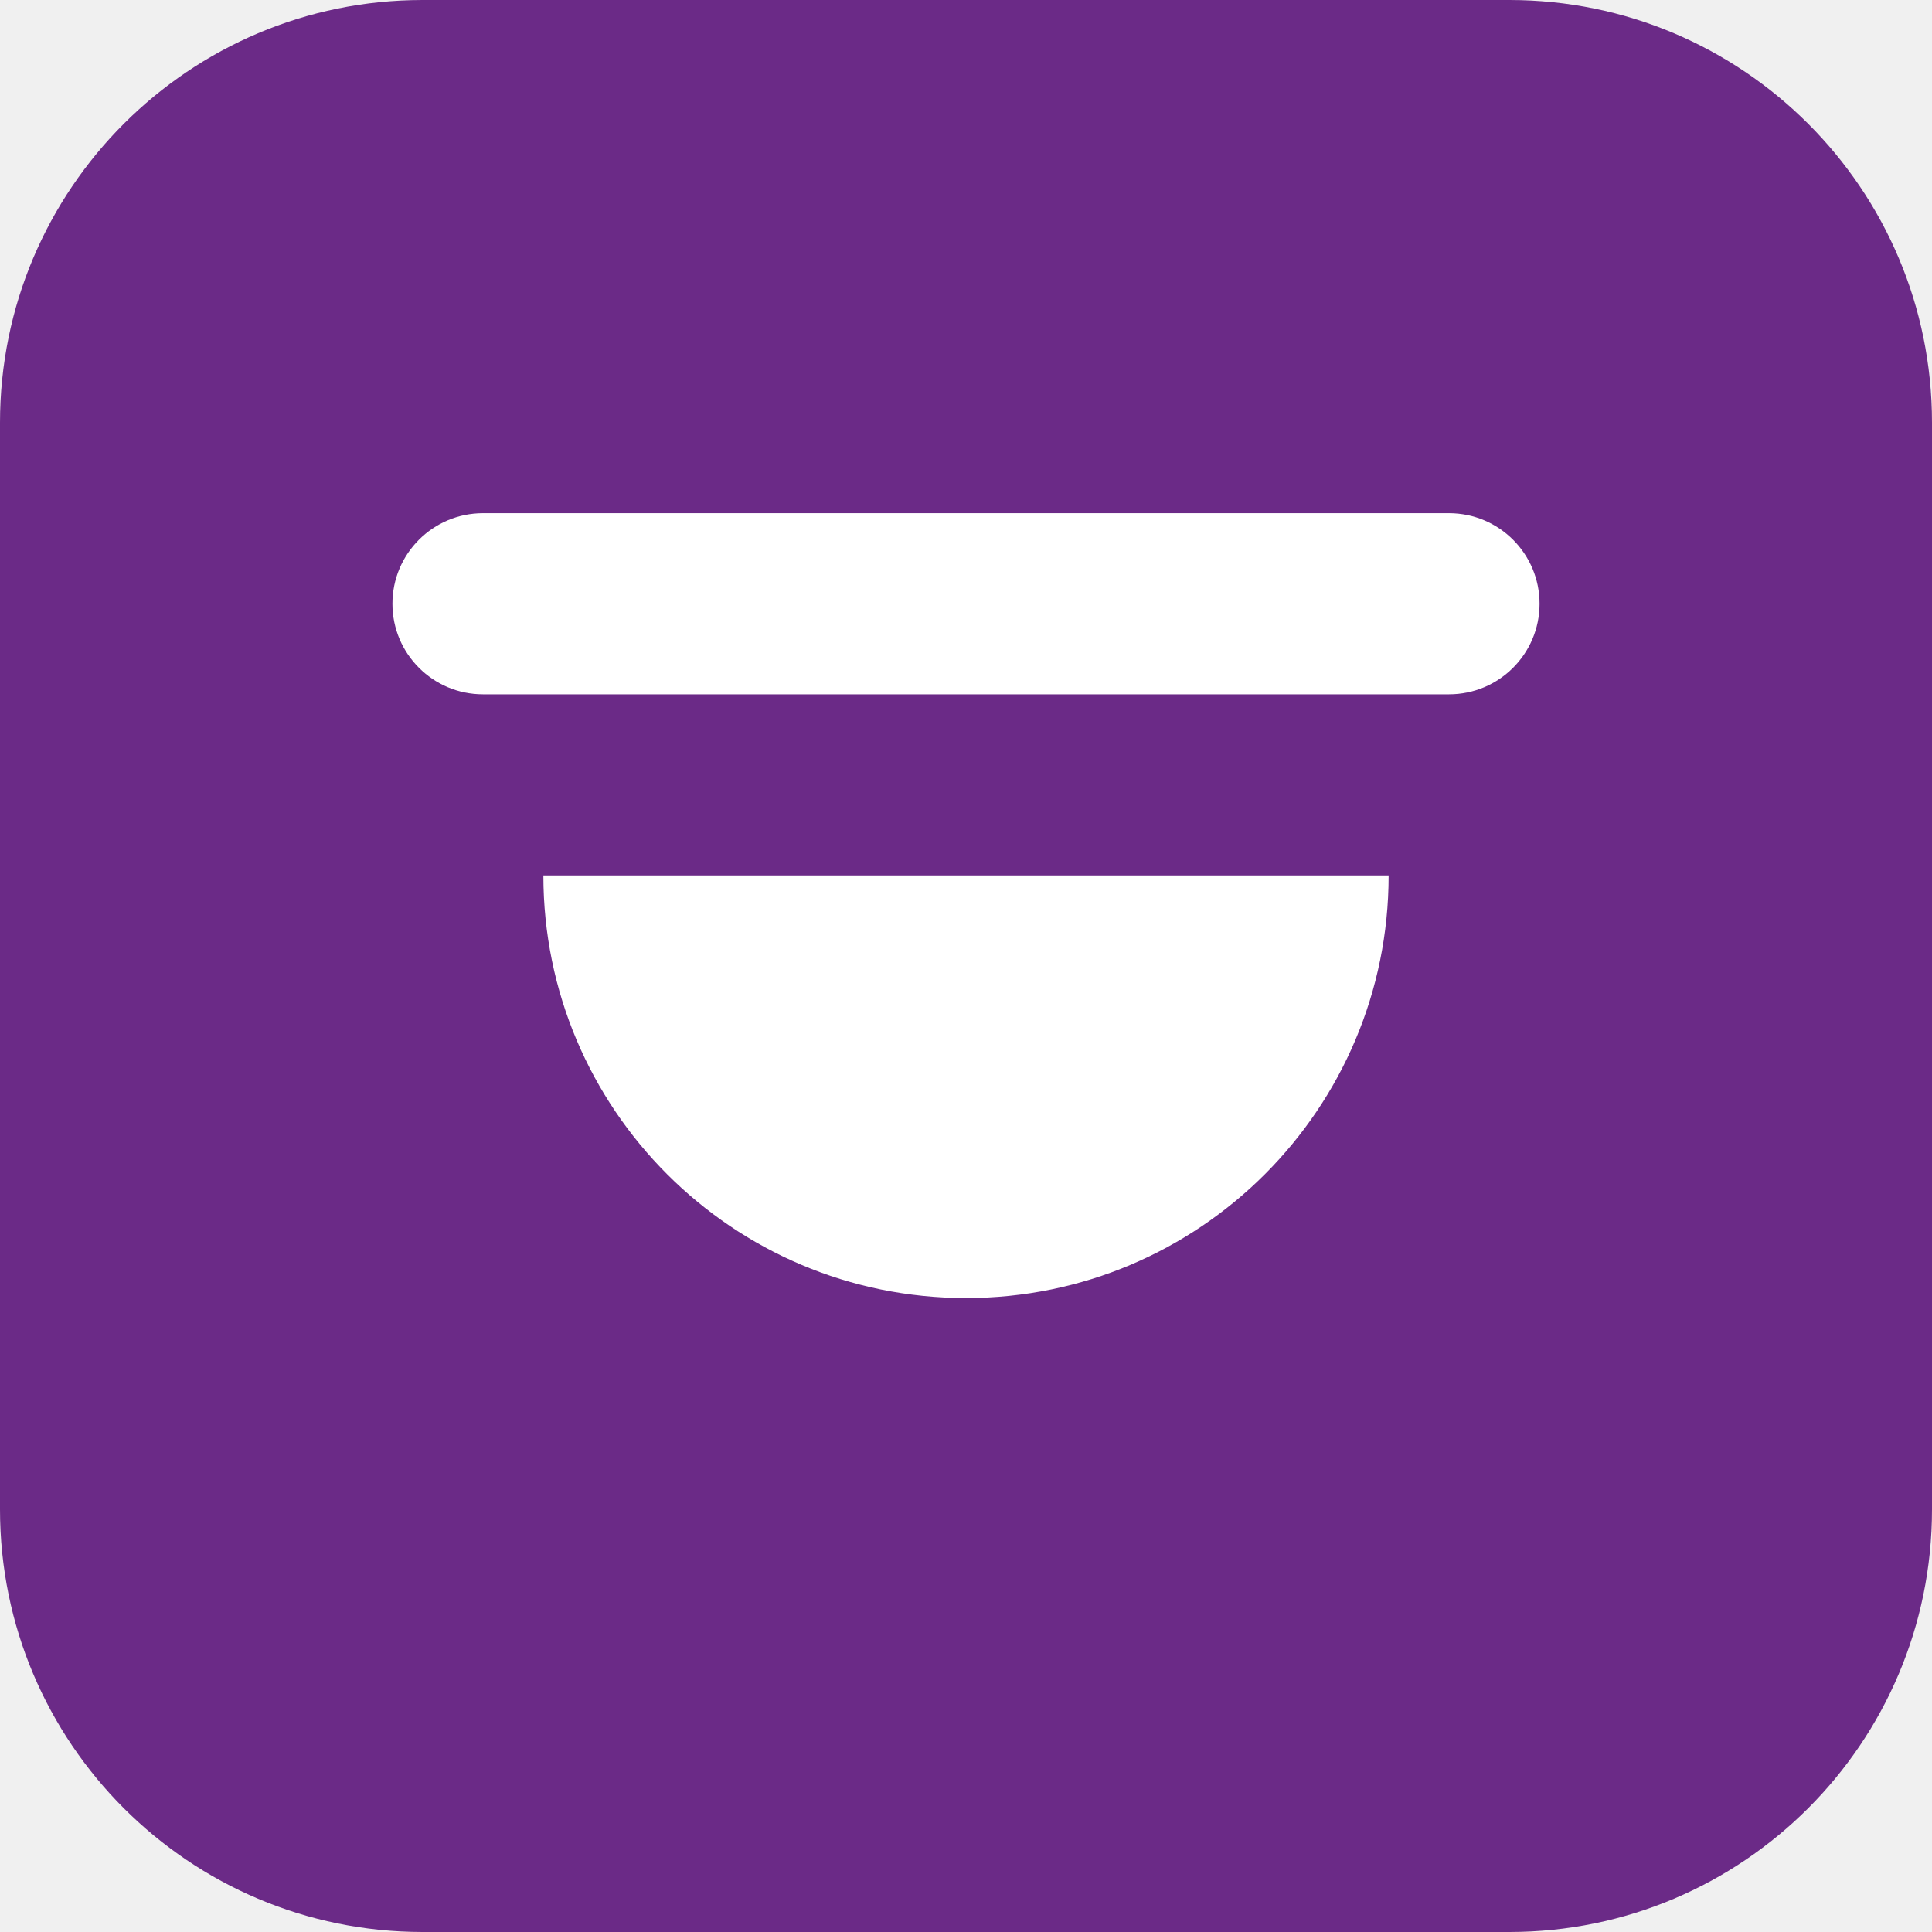
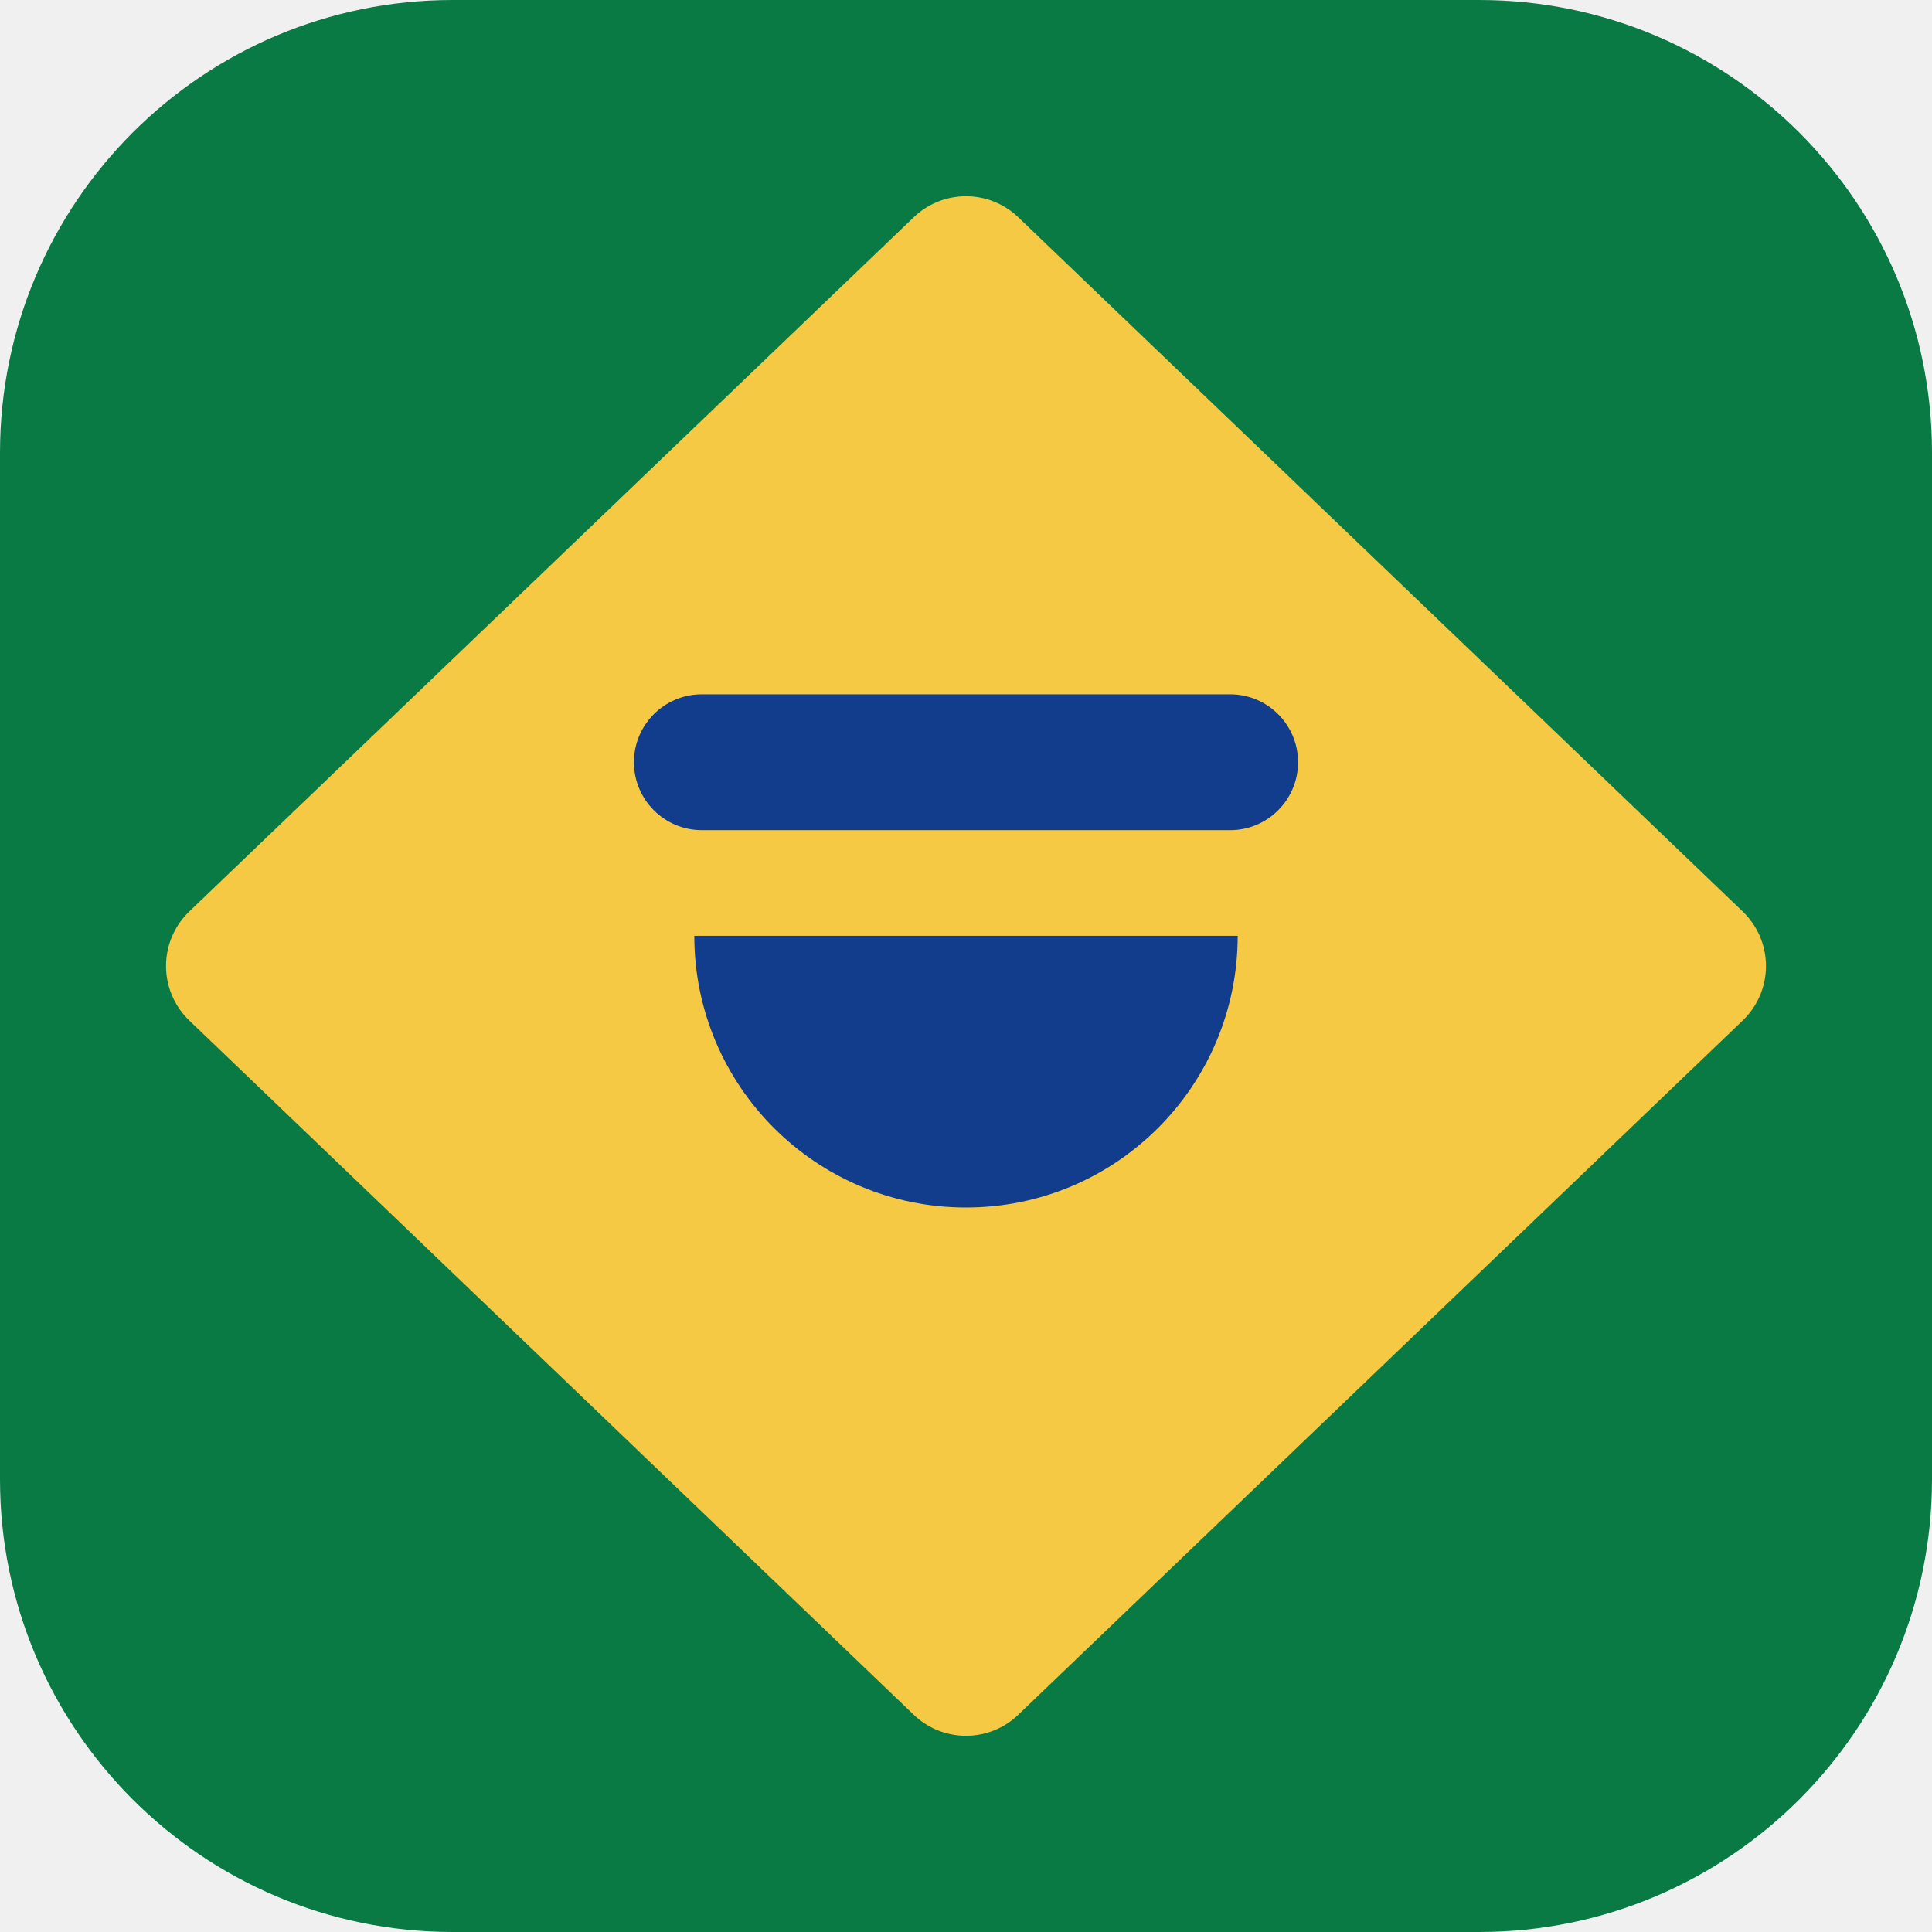
<svg xmlns="http://www.w3.org/2000/svg" viewBox="0 0 64 64">
-   <rect width="64" height="64" rx="14" fill="#6b2a87" />
-   <rect x="13" y="17" width="38" height="6" rx="3" fill="#fff" />
-   <path d="M18 29h28a14 14 0 0 1-28 0z" fill="#fff" />
+   <rect width="64" height="64" rx="15" fill="#0a7a45" />
+   <path d="M32 9 56 32 32 55 8 32Z" fill="#f6c945" stroke="#f6c945" stroke-width="5" stroke-linejoin="round" />
+   <rect x="21" y="23" width="22" height="4.5" rx="2.25" fill="#123c8c" />
+   <path d="M23 31h18a9 9 0 0 1-18 0z" fill="#123c8c" />
</svg>
